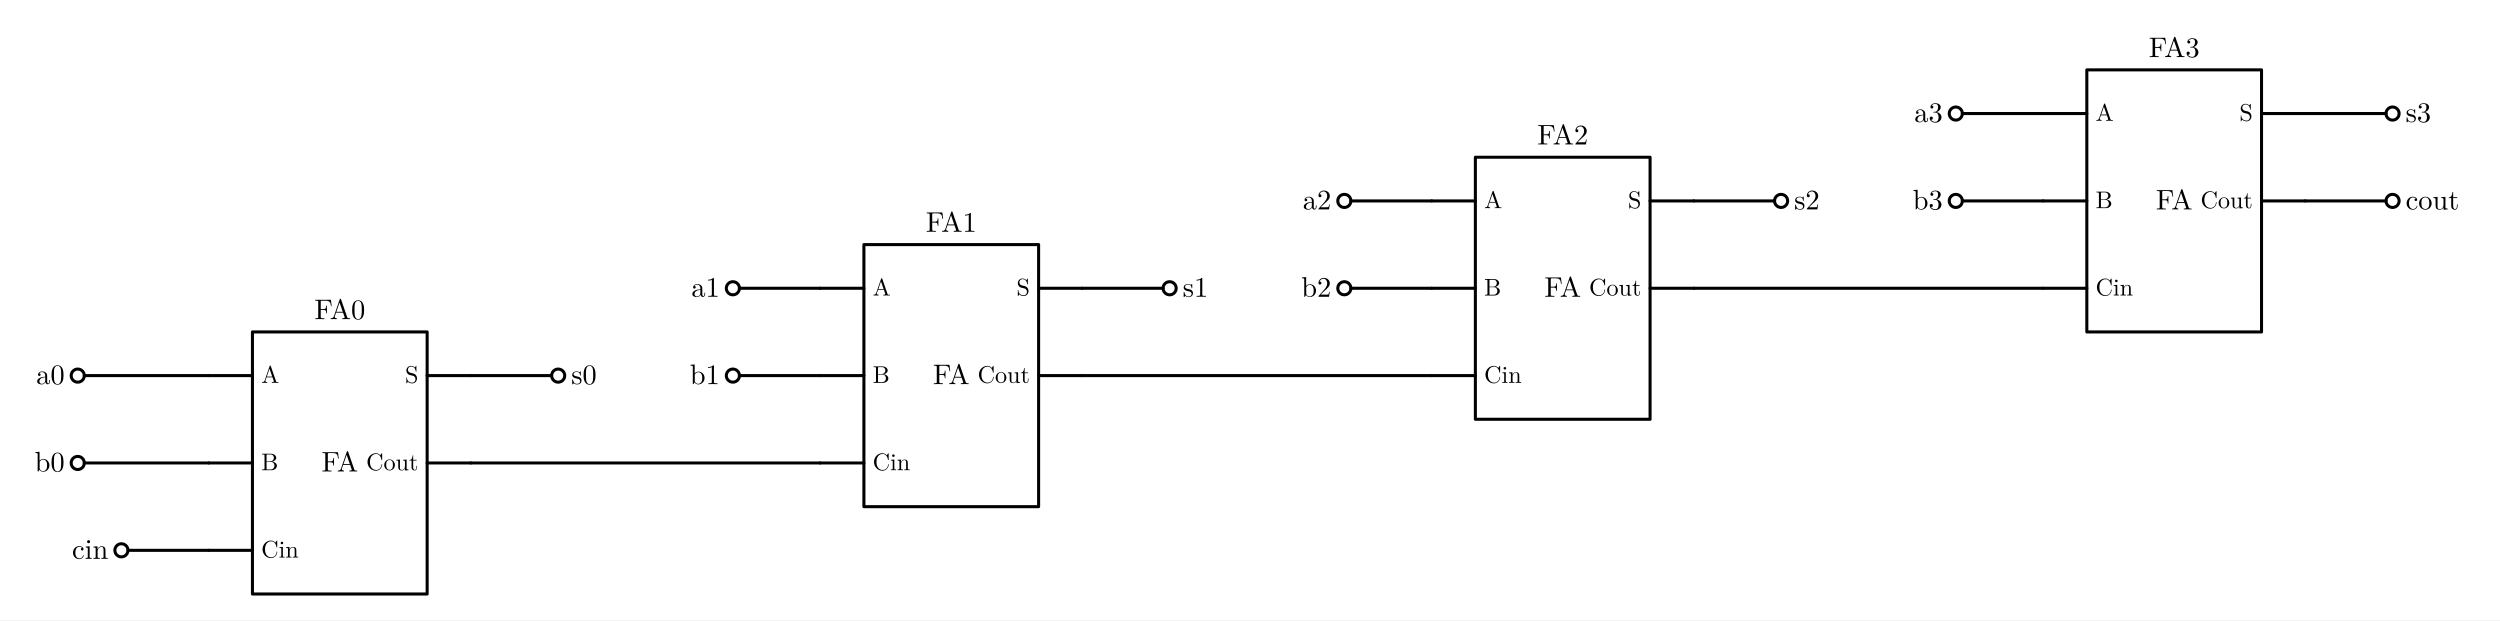
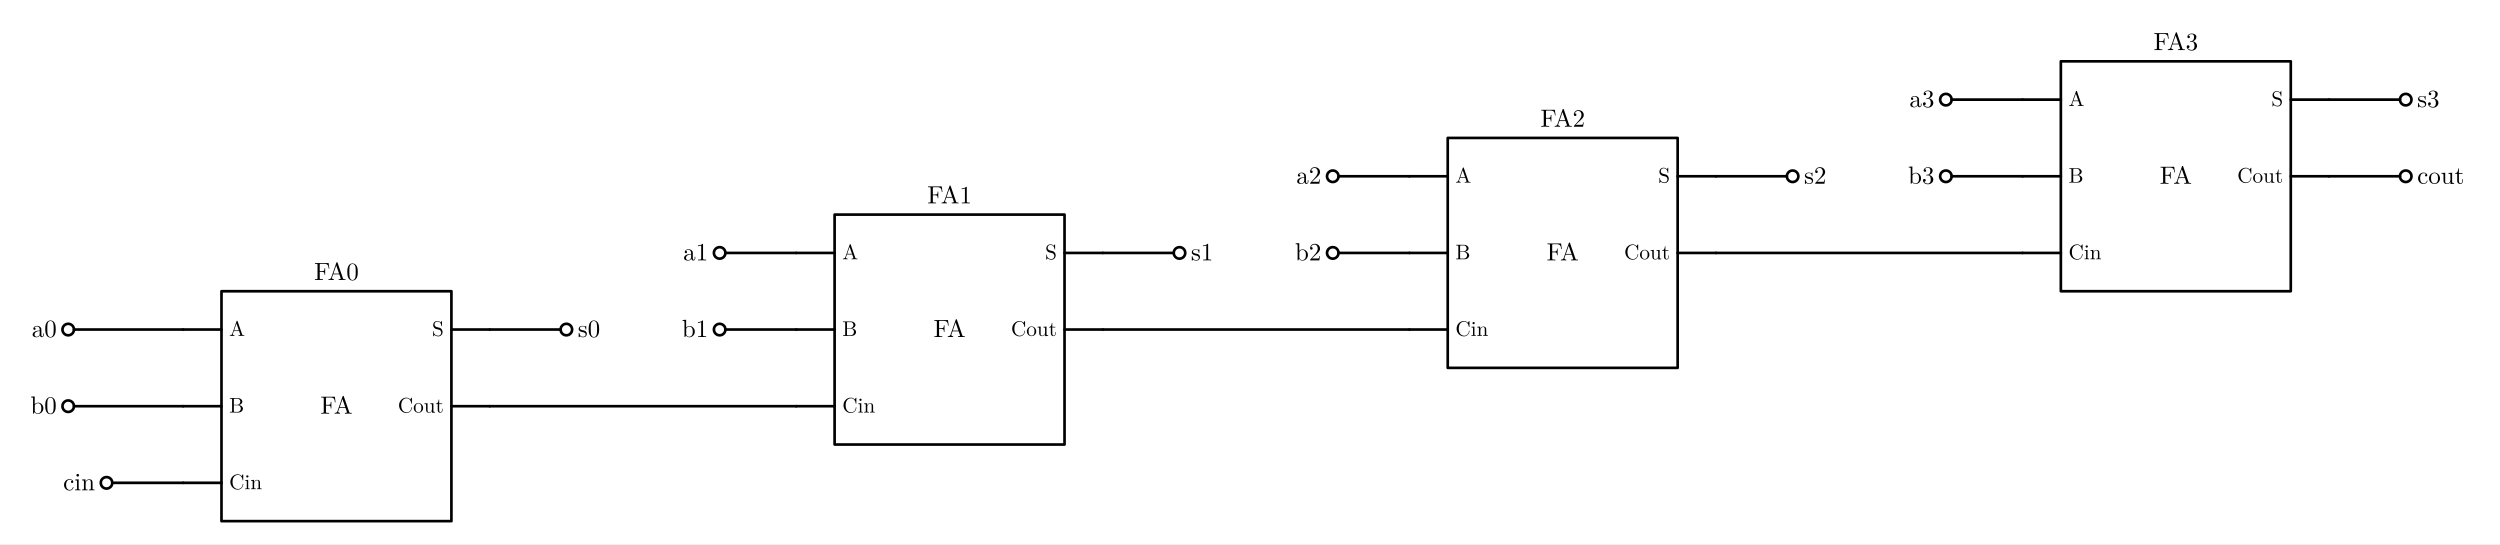
- <svg xmlns="http://www.w3.org/2000/svg" width="1144.8" height="284" viewBox="0 0 1144.8 284" font-family="'Latin Modern Roman', 'CMU Serif', 'Times New Roman', serif" font-size="13">
+ <svg xmlns="http://www.w3.org/2000/svg" width="1304.8" height="284" viewBox="0 0 1304.8 284" font-family="'Latin Modern Roman', 'CMU Serif', 'Times New Roman', serif" font-size="13">
  <rect width="100%" height="100%" fill="white" />
  <g stroke="black" stroke-width="1.4" fill="none" stroke-linecap="round" stroke-linejoin="round">
-     <polygon points="115.6,152 195.6,152 195.6,272 115.6,272" />
+     <polygon points="115.6,152 235.6,152 235.6,272 115.6,272" />
    <polyline points="95.6,172 115.6,172" />
    <polyline points="95.6,212 115.6,212" />
    <polyline points="95.6,252 115.6,252" />
-     <polyline points="195.6,172 215.6,172" />
-     <polyline points="195.6,212 215.6,212" />
-     <polygon points="395.6,112 475.6,112 475.6,232 395.6,232" />
-     <polyline points="375.6,132 395.6,132" />
-     <polyline points="375.6,172 395.6,172" />
-     <polyline points="375.6,212 395.6,212" />
-     <polyline points="475.6,132 495.6,132" />
-     <polyline points="475.6,172 495.6,172" />
-     <polygon points="675.6,72 755.6,72 755.6,192 675.6,192" />
-     <polyline points="655.6,92 675.6,92" />
-     <polyline points="655.6,132 675.6,132" />
-     <polyline points="655.6,172 675.6,172" />
-     <polyline points="755.6,92 775.6,92" />
-     <polyline points="755.6,132 775.6,132" />
-     <polygon points="955.6,32 1035.6,32 1035.6,152 955.6,152" />
-     <polyline points="935.6,52 955.6,52" />
-     <polyline points="935.6,92 955.6,92" />
-     <polyline points="935.6,132 955.6,132" />
-     <polyline points="1035.6,52 1055.6,52" />
-     <polyline points="1035.6,92 1055.6,92" />
+     <polyline points="235.6,172 255.6,172" />
+     <polyline points="235.6,212 255.6,212" />
+     <polygon points="435.6,112 555.6,112 555.6,232 435.6,232" />
+     <polyline points="415.6,132 435.6,132" />
+     <polyline points="415.6,172 435.6,172" />
+     <polyline points="415.6,212 435.6,212" />
+     <polyline points="555.6,132 575.6,132" />
+     <polyline points="555.6,172 575.6,172" />
+     <polygon points="755.6,72 875.6,72 875.6,192 755.6,192" />
+     <polyline points="735.6,92 755.6,92" />
+     <polyline points="735.6,132 755.6,132" />
+     <polyline points="735.6,172 755.6,172" />
+     <polyline points="875.6,92 895.6,92" />
+     <polyline points="875.6,132 895.6,132" />
+     <polygon points="1075.6,32 1195.6,32 1195.6,152 1075.6,152" />
+     <polyline points="1055.6,52 1075.6,52" />
+     <polyline points="1055.6,92 1075.6,92" />
+     <polyline points="1055.6,132 1075.6,132" />
+     <polyline points="1195.6,52 1215.6,52" />
+     <polyline points="1195.6,92 1215.6,92" />
    <circle cx="35.6" cy="172" r="3" />
    <circle cx="35.6" cy="212" r="3" />
-     <circle cx="335.6" cy="132" r="3" />
-     <circle cx="335.6" cy="172" r="3" />
-     <circle cx="615.6" cy="92" r="3" />
+     <circle cx="375.6" cy="132" r="3" />
+     <circle cx="375.6" cy="172" r="3" />
+     <circle cx="695.6" cy="92" r="3" />
+     <circle cx="695.6" cy="132" r="3" />
+     <circle cx="1015.6" cy="52" r="3" />
+     <circle cx="1015.6" cy="92" r="3" />
+     <circle cx="55.6" cy="252" r="3" />
+     <circle cx="295.6" cy="172" r="3" />
    <circle cx="615.6" cy="132" r="3" />
-     <circle cx="895.6" cy="52" r="3" />
-     <circle cx="895.6" cy="92" r="3" />
-     <circle cx="55.6" cy="252" r="3" />
-     <circle cx="255.6" cy="172" r="3" />
-     <circle cx="535.6" cy="132" r="3" />
-     <circle cx="815.6" cy="92" r="3" />
-     <circle cx="1095.6" cy="52" r="3" />
-     <circle cx="1095.6" cy="92" r="3" />
+     <circle cx="935.6" cy="92" r="3" />
+     <circle cx="1255.6" cy="52" r="3" />
+     <circle cx="1255.6" cy="92" r="3" />
    <polyline points="58.6,252 95.6,252" />
-     <polyline points="215.6,172 252.6,172" />
-     <polyline points="338.6,132 375.6,132" />
-     <polyline points="338.6,172 375.6,172" />
-     <polyline points="495.6,132 532.6,132" />
-     <polyline points="618.6,92 655.6,92" />
-     <polyline points="618.6,132 655.6,132" />
-     <polyline points="775.6,92 812.6,92" />
-     <polyline points="898.6,52 935.6,52" />
-     <polyline points="898.6,92 935.6,92" />
-     <polyline points="1055.6,52 1092.6,52" />
-     <polyline points="1055.6,92 1092.6,92" />
+     <polyline points="255.6,172 292.6,172" />
+     <polyline points="378.6,132 415.6,132" />
+     <polyline points="378.6,172 415.6,172" />
+     <polyline points="575.6,132 612.6,132" />
+     <polyline points="698.6,92 735.6,92" />
+     <polyline points="698.6,132 735.6,132" />
+     <polyline points="895.6,92 932.6,92" />
+     <polyline points="1018.6,52 1055.6,52" />
+     <polyline points="1018.6,92 1055.6,92" />
+     <polyline points="1215.6,52 1252.6,52" />
+     <polyline points="1215.6,92 1252.6,92" />
    <polyline points="38.6,172 95.6,172" />
    <polyline points="38.6,212 95.6,212" />
-     <polyline points="215.6,212 375.6,212" />
-     <polyline points="495.6,172 655.6,172" />
-     <polyline points="775.6,132 935.6,132" />
+     <polyline points="255.6,212 415.6,212" />
+     <polyline points="575.6,172 735.6,172" />
+     <polyline points="895.6,132 1055.6,132" />
  </g>
  <text x="119.6" y="175.315" text-anchor="start" font-size="11.05" fill="black" stroke="none">
    <tspan>A</tspan>
  </text>
  <text x="119.6" y="215.315" text-anchor="start" font-size="11.05" fill="black" stroke="none">
    <tspan>B</tspan>
  </text>
  <text x="119.6" y="255.315" text-anchor="start" font-size="11.05" fill="black" stroke="none">
    <tspan>Cin</tspan>
  </text>
-   <text x="191.6" y="175.315" text-anchor="end" font-size="11.05" fill="black" stroke="none">
+   <text x="231.6" y="175.315" text-anchor="end" font-size="11.05" fill="black" stroke="none">
    <tspan>S</tspan>
  </text>
-   <text x="191.6" y="215.315" text-anchor="end" font-size="11.05" fill="black" stroke="none">
+   <text x="231.6" y="215.315" text-anchor="end" font-size="11.05" fill="black" stroke="none">
    <tspan>Cout</tspan>
  </text>
-   <text x="155.6" y="215.9" text-anchor="middle" fill="black" stroke="none">
+   <text x="175.6" y="215.9" text-anchor="middle" fill="black" stroke="none">
    <tspan>FA</tspan>
  </text>
-   <text x="155.6" y="146.14" text-anchor="middle" fill="black" stroke="none">
+   <text x="175.6" y="146.14" text-anchor="middle" fill="black" stroke="none">
    <tspan>FA0</tspan>
  </text>
-   <text x="399.6" y="135.315" text-anchor="start" font-size="11.05" fill="black" stroke="none">
+   <text x="439.6" y="135.315" text-anchor="start" font-size="11.05" fill="black" stroke="none">
    <tspan>A</tspan>
  </text>
-   <text x="399.6" y="175.315" text-anchor="start" font-size="11.05" fill="black" stroke="none">
+   <text x="439.6" y="175.315" text-anchor="start" font-size="11.05" fill="black" stroke="none">
    <tspan>B</tspan>
  </text>
-   <text x="399.6" y="215.315" text-anchor="start" font-size="11.05" fill="black" stroke="none">
+   <text x="439.6" y="215.315" text-anchor="start" font-size="11.05" fill="black" stroke="none">
    <tspan>Cin</tspan>
  </text>
-   <text x="471.6" y="135.315" text-anchor="end" font-size="11.05" fill="black" stroke="none">
+   <text x="551.6" y="135.315" text-anchor="end" font-size="11.05" fill="black" stroke="none">
    <tspan>S</tspan>
  </text>
-   <text x="471.6" y="175.315" text-anchor="end" font-size="11.05" fill="black" stroke="none">
+   <text x="551.6" y="175.315" text-anchor="end" font-size="11.05" fill="black" stroke="none">
    <tspan>Cout</tspan>
  </text>
-   <text x="435.6" y="175.9" text-anchor="middle" fill="black" stroke="none">
+   <text x="495.6" y="175.9" text-anchor="middle" fill="black" stroke="none">
    <tspan>FA</tspan>
  </text>
-   <text x="435.6" y="106.14" text-anchor="middle" fill="black" stroke="none">
+   <text x="495.6" y="106.14" text-anchor="middle" fill="black" stroke="none">
    <tspan>FA1</tspan>
  </text>
-   <text x="679.6" y="95.315" text-anchor="start" font-size="11.05" fill="black" stroke="none">
+   <text x="759.6" y="95.315" text-anchor="start" font-size="11.05" fill="black" stroke="none">
    <tspan>A</tspan>
  </text>
-   <text x="679.6" y="135.315" text-anchor="start" font-size="11.05" fill="black" stroke="none">
+   <text x="759.6" y="135.315" text-anchor="start" font-size="11.05" fill="black" stroke="none">
    <tspan>B</tspan>
  </text>
-   <text x="679.6" y="175.315" text-anchor="start" font-size="11.05" fill="black" stroke="none">
+   <text x="759.6" y="175.315" text-anchor="start" font-size="11.05" fill="black" stroke="none">
    <tspan>Cin</tspan>
  </text>
-   <text x="751.6" y="95.315" text-anchor="end" font-size="11.05" fill="black" stroke="none">
+   <text x="871.6" y="95.315" text-anchor="end" font-size="11.05" fill="black" stroke="none">
    <tspan>S</tspan>
  </text>
-   <text x="751.6" y="135.315" text-anchor="end" font-size="11.05" fill="black" stroke="none">
+   <text x="871.6" y="135.315" text-anchor="end" font-size="11.05" fill="black" stroke="none">
    <tspan>Cout</tspan>
  </text>
-   <text x="715.6" y="135.9" text-anchor="middle" fill="black" stroke="none">
+   <text x="815.6" y="135.9" text-anchor="middle" fill="black" stroke="none">
    <tspan>FA</tspan>
  </text>
-   <text x="715.6" y="66.14" text-anchor="middle" fill="black" stroke="none">
+   <text x="815.6" y="66.14" text-anchor="middle" fill="black" stroke="none">
    <tspan>FA2</tspan>
  </text>
-   <text x="959.6" y="55.315" text-anchor="start" font-size="11.05" fill="black" stroke="none">
+   <text x="1079.6" y="55.315" text-anchor="start" font-size="11.05" fill="black" stroke="none">
    <tspan>A</tspan>
  </text>
-   <text x="959.6" y="95.315" text-anchor="start" font-size="11.05" fill="black" stroke="none">
+   <text x="1079.6" y="95.315" text-anchor="start" font-size="11.05" fill="black" stroke="none">
    <tspan>B</tspan>
  </text>
-   <text x="959.6" y="135.315" text-anchor="start" font-size="11.05" fill="black" stroke="none">
+   <text x="1079.6" y="135.315" text-anchor="start" font-size="11.05" fill="black" stroke="none">
    <tspan>Cin</tspan>
  </text>
-   <text x="1031.6" y="55.315" text-anchor="end" font-size="11.05" fill="black" stroke="none">
+   <text x="1191.6" y="55.315" text-anchor="end" font-size="11.05" fill="black" stroke="none">
    <tspan>S</tspan>
  </text>
-   <text x="1031.6" y="95.315" text-anchor="end" font-size="11.05" fill="black" stroke="none">
+   <text x="1191.6" y="95.315" text-anchor="end" font-size="11.05" fill="black" stroke="none">
    <tspan>Cout</tspan>
  </text>
-   <text x="995.6" y="95.9" text-anchor="middle" fill="black" stroke="none">
+   <text x="1135.6" y="95.9" text-anchor="middle" fill="black" stroke="none">
    <tspan>FA</tspan>
  </text>
-   <text x="995.6" y="26.14" text-anchor="middle" fill="black" stroke="none">
+   <text x="1135.6" y="26.14" text-anchor="middle" fill="black" stroke="none">
    <tspan>FA3</tspan>
  </text>
  <text x="29.6" y="175.9" text-anchor="end" fill="black" stroke="none">
    <tspan>a0</tspan>
  </text>
  <text x="29.6" y="215.9" text-anchor="end" fill="black" stroke="none">
    <tspan>b0</tspan>
  </text>
-   <text x="329.6" y="135.9" text-anchor="end" fill="black" stroke="none">
+   <text x="369.6" y="135.9" text-anchor="end" fill="black" stroke="none">
    <tspan>a1</tspan>
  </text>
-   <text x="329.6" y="175.9" text-anchor="end" fill="black" stroke="none">
+   <text x="369.6" y="175.9" text-anchor="end" fill="black" stroke="none">
    <tspan>b1</tspan>
  </text>
-   <text x="609.6" y="95.9" text-anchor="end" fill="black" stroke="none">
+   <text x="689.6" y="95.9" text-anchor="end" fill="black" stroke="none">
    <tspan>a2</tspan>
  </text>
-   <text x="609.6" y="135.9" text-anchor="end" fill="black" stroke="none">
+   <text x="689.6" y="135.9" text-anchor="end" fill="black" stroke="none">
    <tspan>b2</tspan>
  </text>
-   <text x="889.6" y="55.9" text-anchor="end" fill="black" stroke="none">
+   <text x="1009.6" y="55.9" text-anchor="end" fill="black" stroke="none">
    <tspan>a3</tspan>
  </text>
-   <text x="889.6" y="95.9" text-anchor="end" fill="black" stroke="none">
+   <text x="1009.6" y="95.9" text-anchor="end" fill="black" stroke="none">
    <tspan>b3</tspan>
  </text>
  <text x="49.6" y="255.9" text-anchor="end" fill="black" stroke="none">
    <tspan>cin</tspan>
  </text>
-   <text x="261.6" y="175.9" text-anchor="start" fill="black" stroke="none">
+   <text x="301.6" y="175.9" text-anchor="start" fill="black" stroke="none">
    <tspan>s0</tspan>
  </text>
-   <text x="541.6" y="135.9" text-anchor="start" fill="black" stroke="none">
+   <text x="621.6" y="135.9" text-anchor="start" fill="black" stroke="none">
    <tspan>s1</tspan>
  </text>
-   <text x="821.6" y="95.9" text-anchor="start" fill="black" stroke="none">
+   <text x="941.6" y="95.9" text-anchor="start" fill="black" stroke="none">
    <tspan>s2</tspan>
  </text>
-   <text x="1101.6" y="55.9" text-anchor="start" fill="black" stroke="none">
+   <text x="1261.6" y="55.9" text-anchor="start" fill="black" stroke="none">
    <tspan>s3</tspan>
  </text>
-   <text x="1101.6" y="95.9" text-anchor="start" fill="black" stroke="none">
+   <text x="1261.6" y="95.9" text-anchor="start" fill="black" stroke="none">
    <tspan>cout</tspan>
  </text>
</svg>
